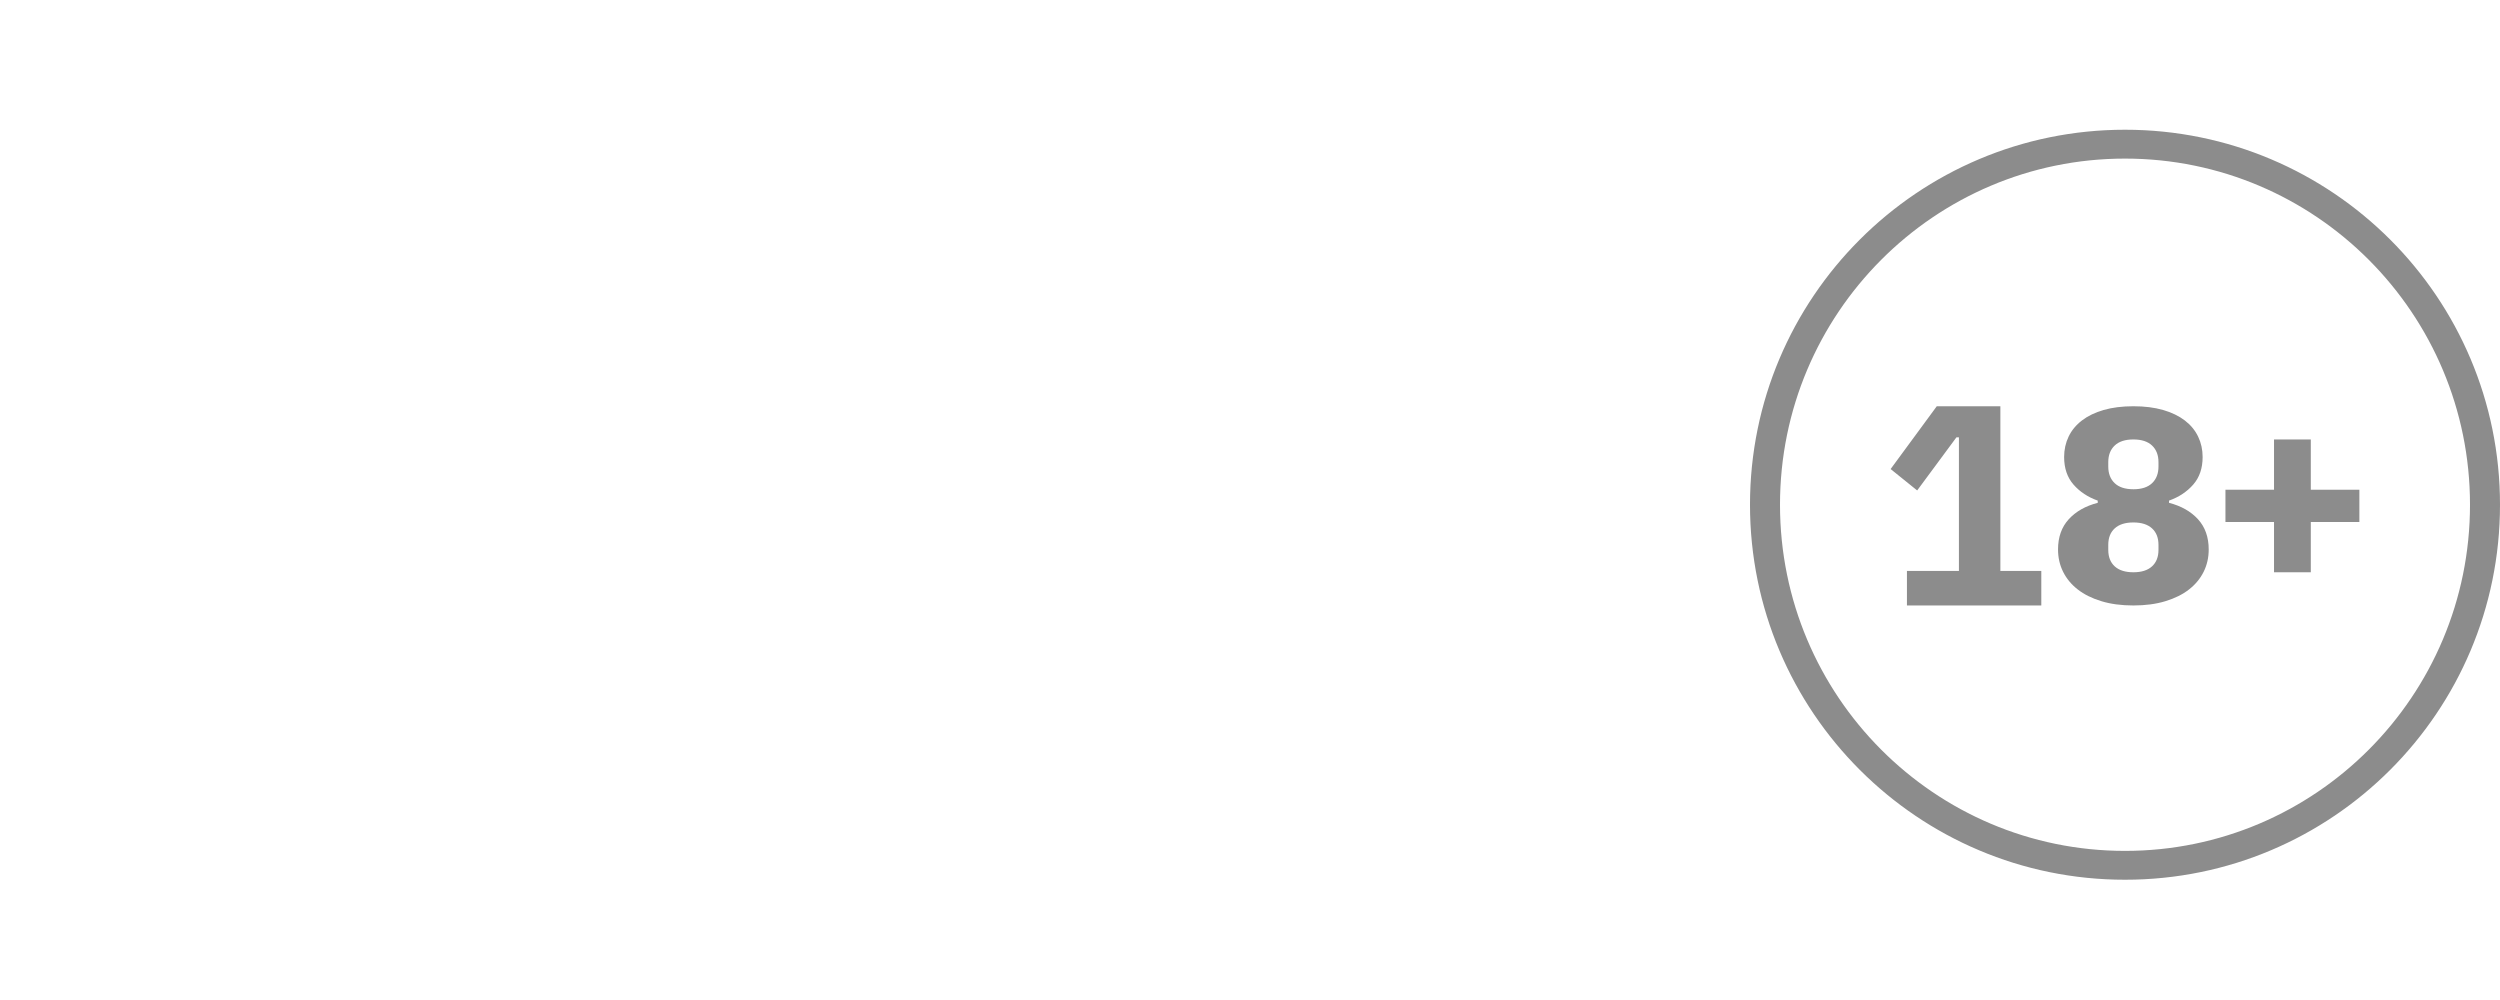
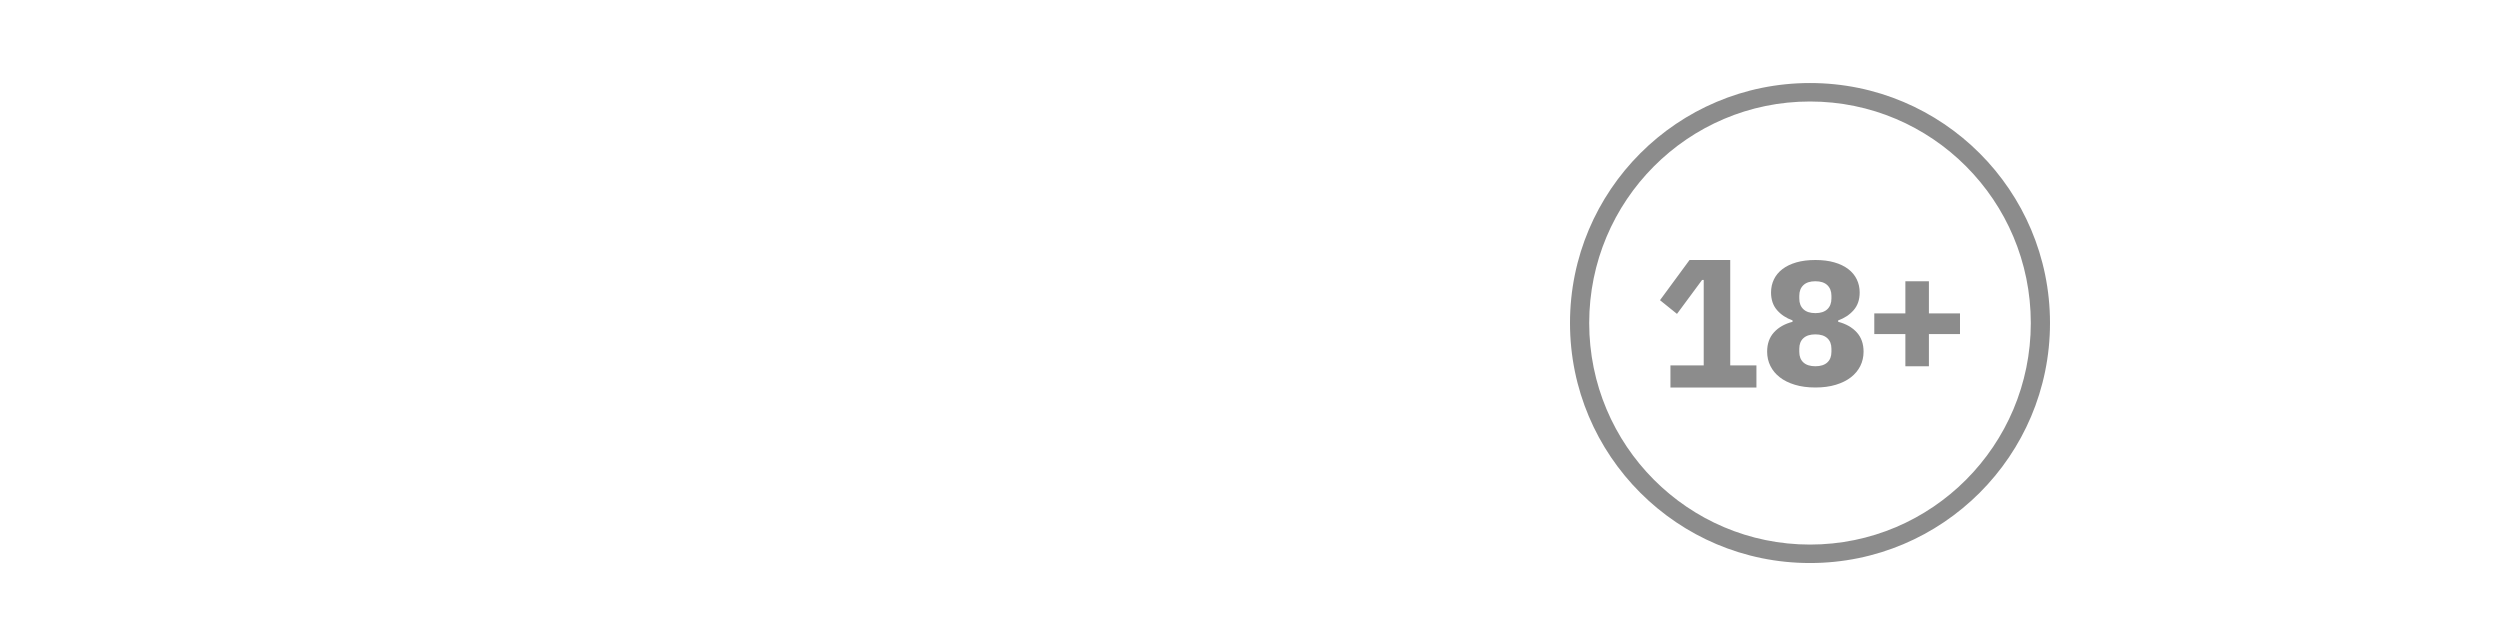
- <svg xmlns="http://www.w3.org/2000/svg" width="160" height="64" viewBox="0 0 160 64">
+ <svg xmlns="http://www.w3.org/2000/svg" width="250" height="64" viewBox="0 0 160 64">
  <g fill="none" fill-rule="evenodd">
    <path d="M0 0H160V64H0z" />
    <path d="M112 8H160V56H112z" />
    <path fill="#333" fill-opacity=".56" fill-rule="nonzero" d="M136 8.303c13.255 0 24 10.746 24 24 0 13.255-10.745 24-24 24s-24-10.745-24-24c0-13.254 10.745-24 24-24zm0 1.847c-12.194 0-22.08 9.918-22.08 22.153 0 12.236 9.886 22.154 22.08 22.154 12.194 0 22.08-9.918 22.08-22.154 0-12.235-9.886-22.153-22.08-22.153z" />
    <path fill="#333" fill-opacity=".56" fill-rule="nonzero" d="M130.643 38.75v-2.21h-2.619V26h-4.07L121 30.019l1.699 1.37 2.512-3.398h.16v8.549h-3.327v2.21h8.599zm5.893 0c.766 0 1.45-.091 2.049-.274.6-.182 1.103-.432 1.511-.75.408-.318.72-.695.937-1.13.216-.436.324-.913.324-1.43 0-.79-.229-1.434-.686-1.935-.457-.5-1.076-.85-1.854-1.05v-.142c.63-.223 1.146-.565 1.548-1.024.402-.459.603-1.048.603-1.766 0-.47-.096-.906-.288-1.306-.191-.4-.476-.745-.853-1.034-.377-.288-.84-.512-1.39-.67-.55-.16-1.184-.239-1.901-.239-.717 0-1.35.08-1.901.238-.55.16-1.014.383-1.39.671-.378.289-.662.633-.854 1.034-.191.4-.287.835-.287 1.306 0 .718.2 1.307.602 1.766.402.46.918.8 1.549 1.024v.142c-.779.2-1.397.55-1.855 1.05-.457.5-.686 1.145-.686 1.934 0 .518.108.995.325 1.43.216.436.528.813.936 1.13.408.319.912.569 1.512.751.6.183 1.282.274 2.049.274zm0-7.438c-.525 0-.924-.13-1.197-.39-.274-.26-.41-.614-.41-1.065v-.277c0-.45.136-.805.41-1.065.273-.26.672-.39 1.197-.39.524 0 .924.13 1.197.39s.41.615.41 1.065v.277c0 .45-.137.806-.41 1.066-.273.26-.673.39-1.197.39zm0 5.313c-.52 0-.918-.126-1.194-.378-.276-.253-.413-.604-.413-1.055v-.322c0-.45.137-.802.413-1.054.276-.252.674-.379 1.194-.379.52 0 .918.127 1.193.379.276.252.414.604.414 1.054v.322c0 .451-.138.802-.414 1.055-.275.252-.673.378-1.193.378zm11.355 0v-3.218H151v-2.064h-3.109v-3.218h-2.354v3.218h-3.108v2.064h3.108v3.218h2.354z" />
  </g>
</svg>
